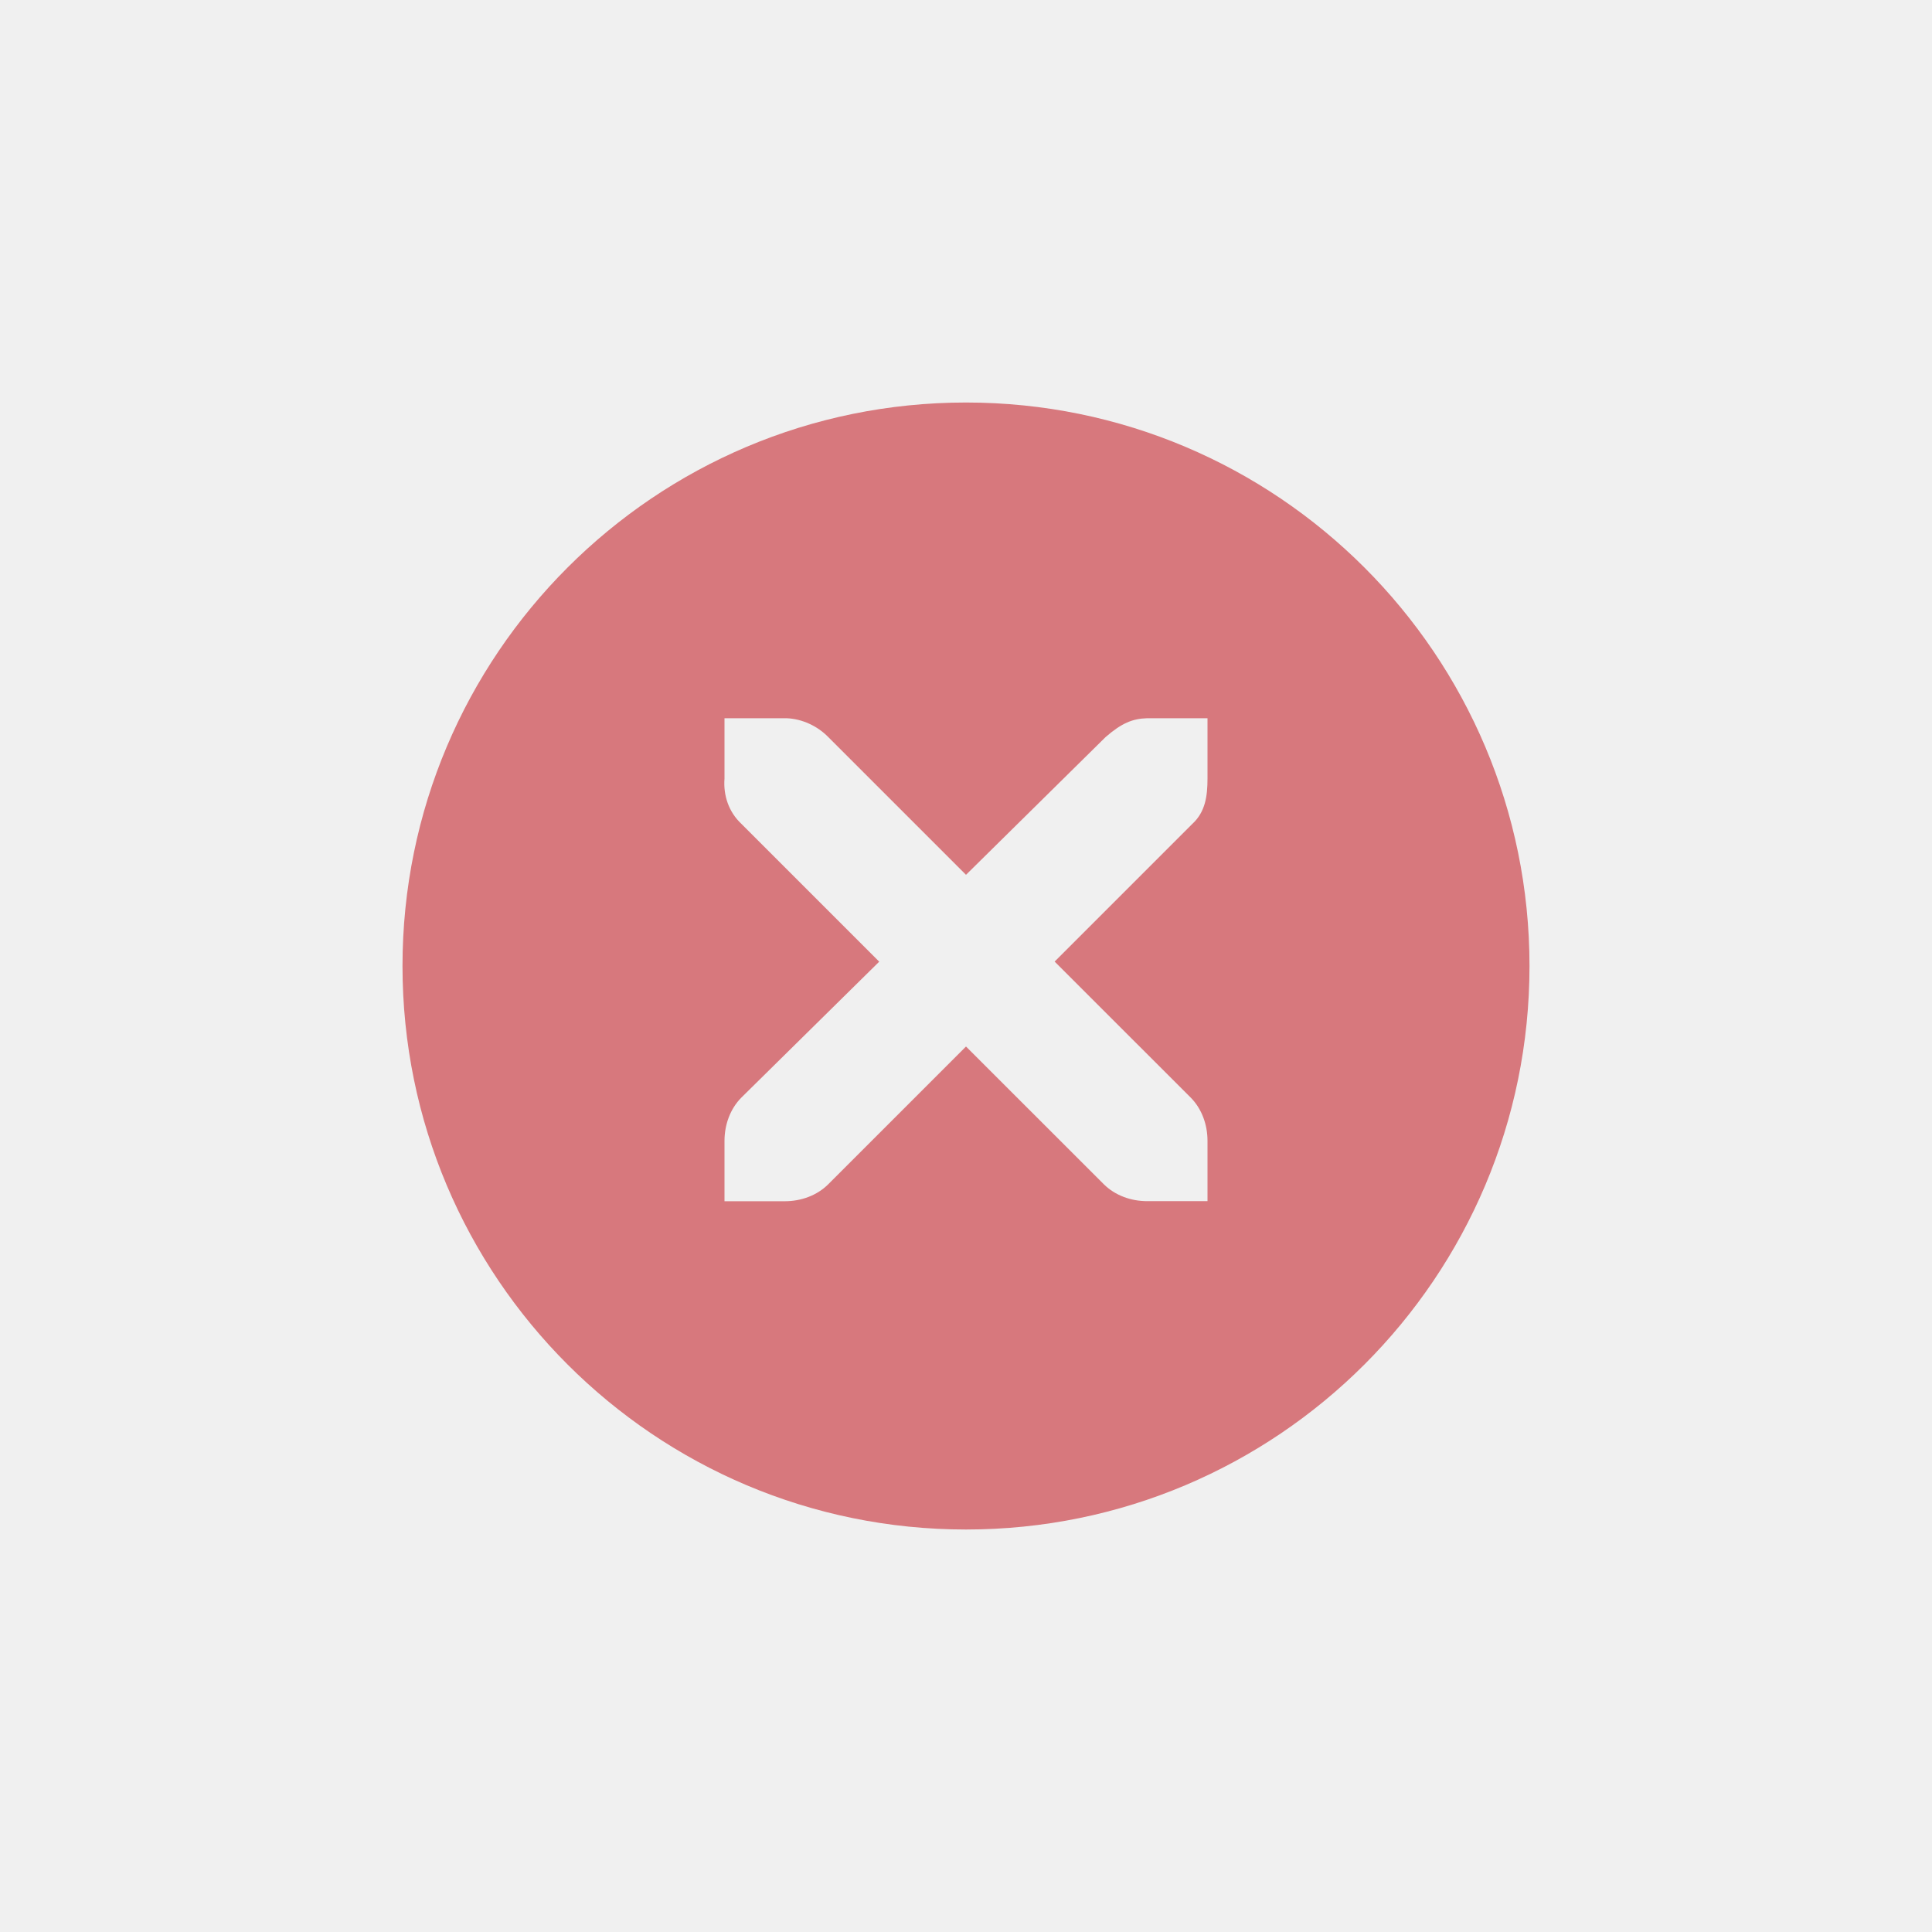
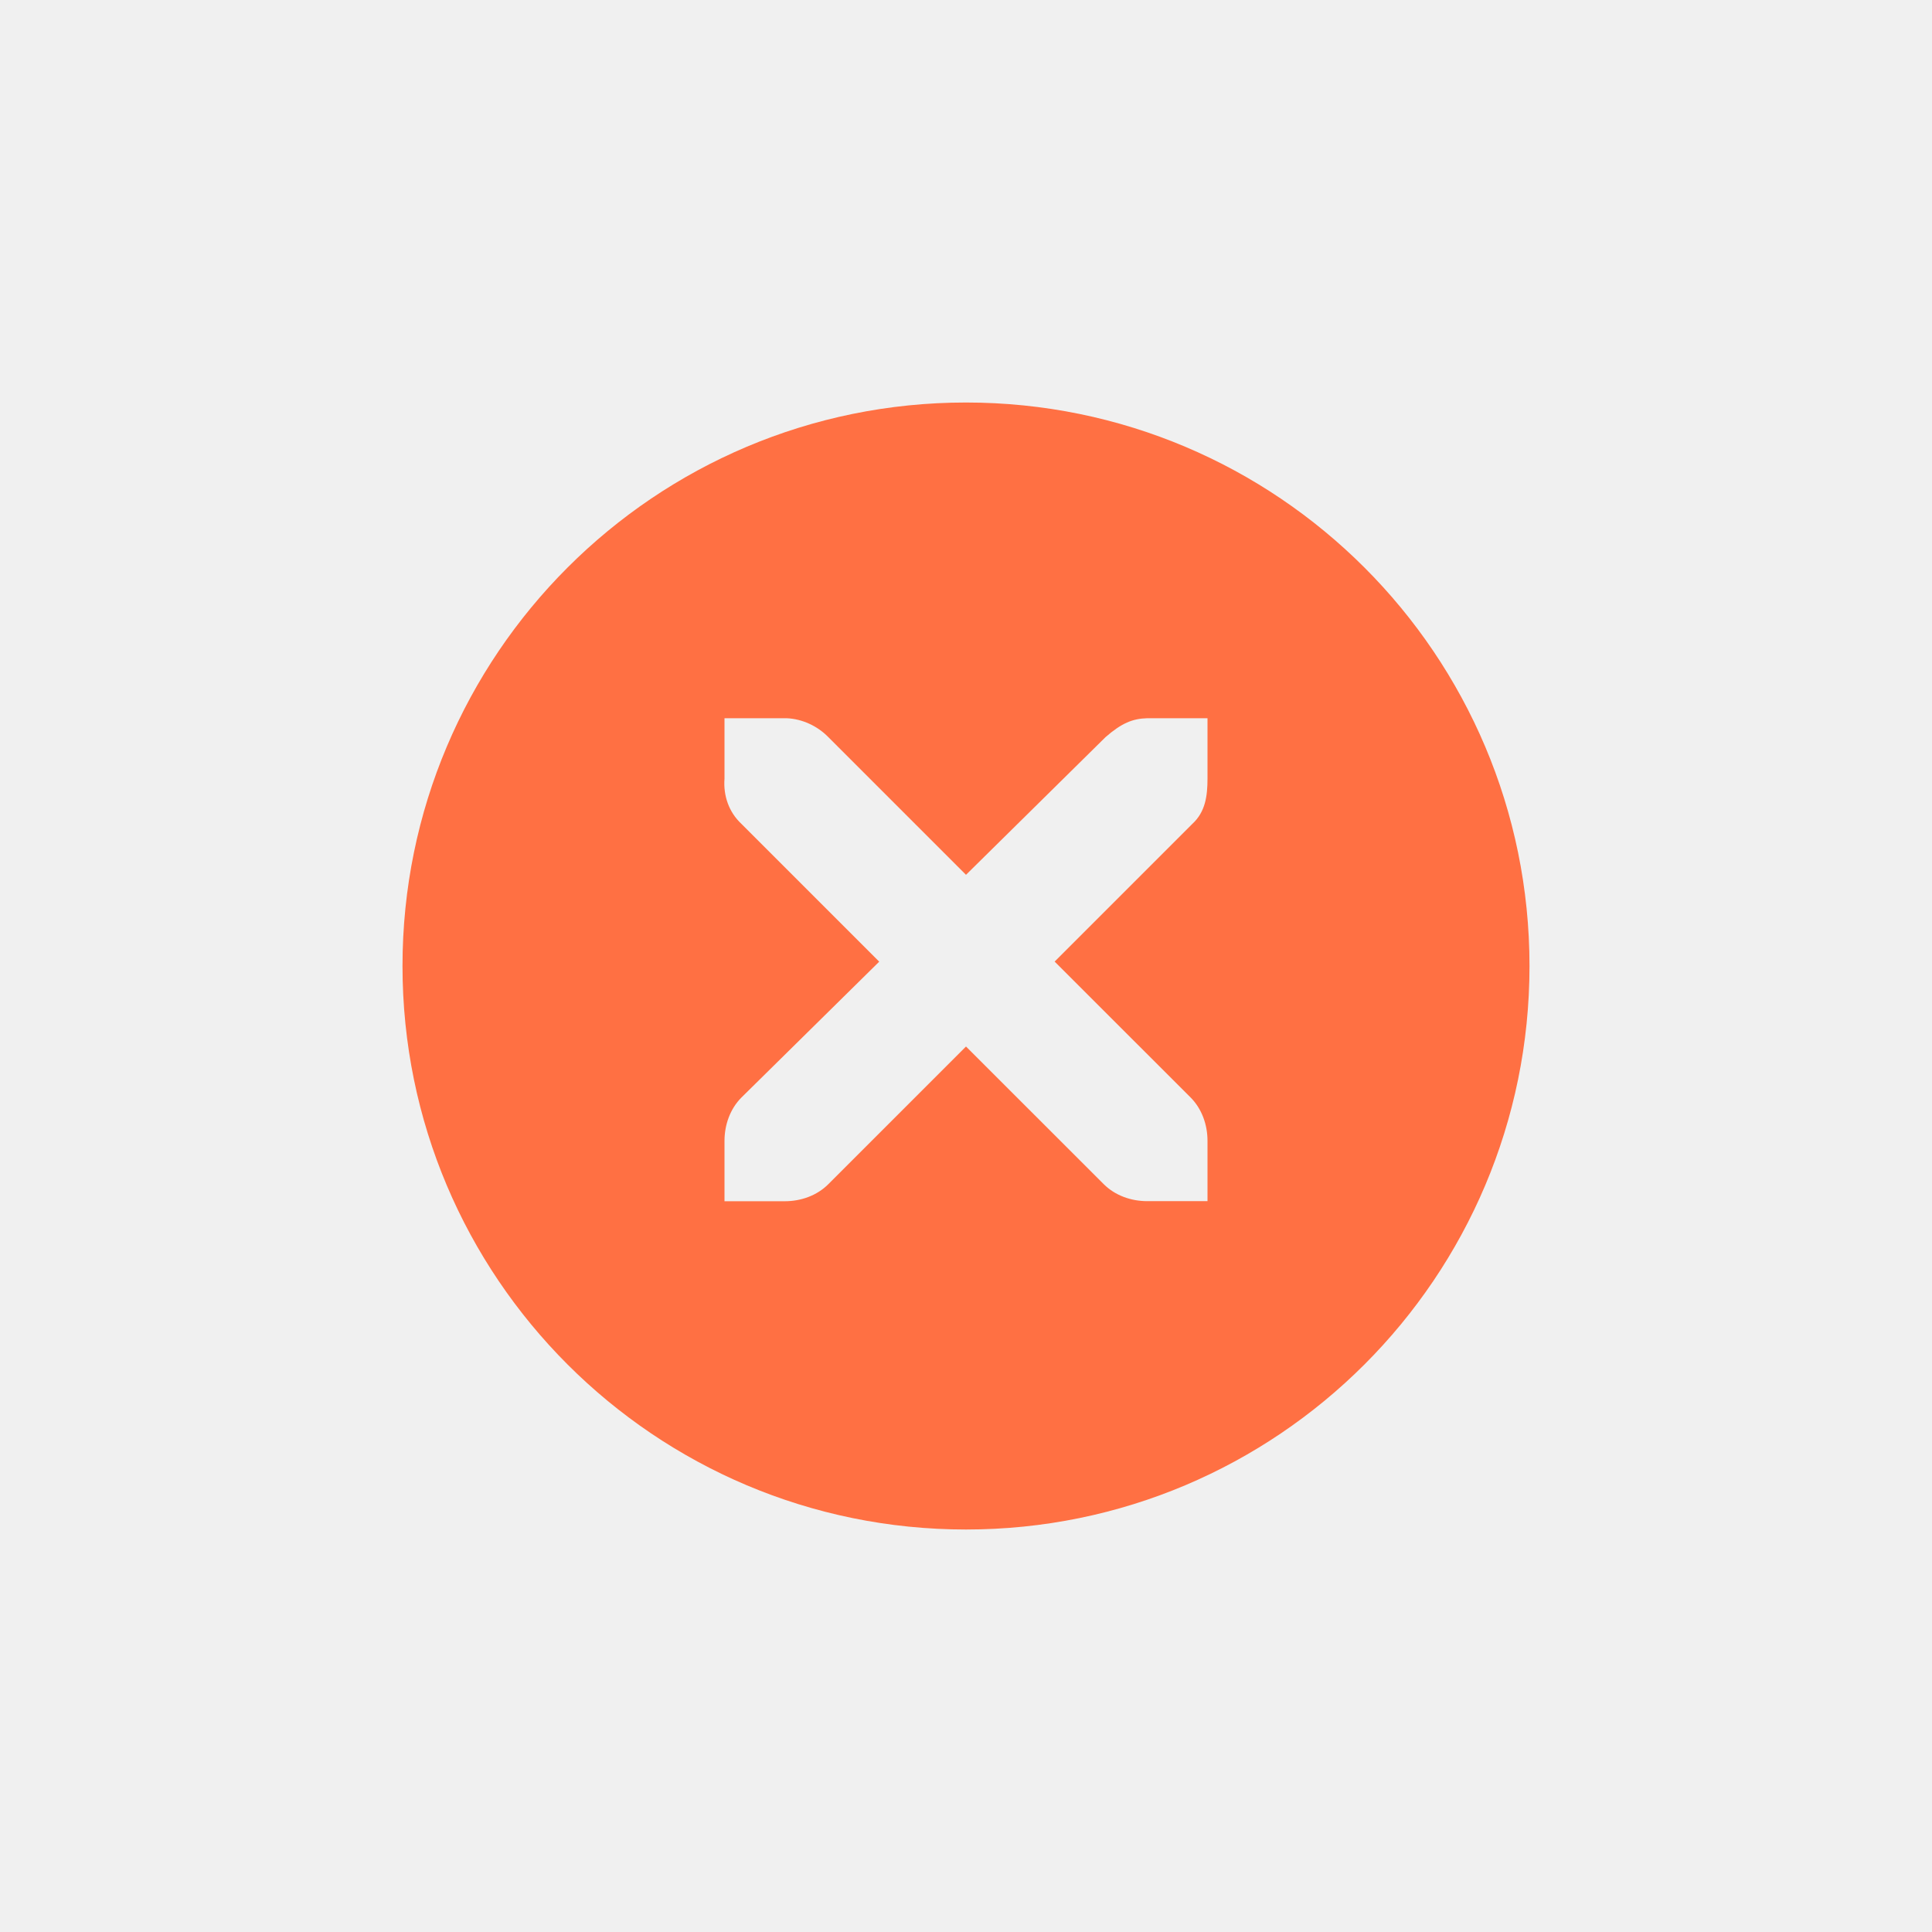
<svg xmlns="http://www.w3.org/2000/svg" width="24" height="24" id="svg4306" version="1.1" style="enable-background:new">
  <defs id="defs4308">
    <linearGradient id="linearGradient3770">
      <stop style="stop-color:#000000;stop-opacity:0.628;" offset="0" id="stop3772" />
      <stop style="stop-color:#000000;stop-opacity:0.498;" offset="1" id="stop3774" />
    </linearGradient>
    <linearGradient id="linearGradient4882">
      <stop style="stop-color:#ffffff;stop-opacity:1;" offset="0" id="stop4884" />
      <stop style="stop-color:#ffffff;stop-opacity:0;" offset="1" id="stop4886" />
    </linearGradient>
    <linearGradient id="linearGradient3784-6">
      <stop style="stop-color:#ffffff;stop-opacity:0.216;" offset="0" id="stop3786-4" />
      <stop style="stop-color:#ffffff;stop-opacity:0;" offset="1" id="stop3788-6" />
    </linearGradient>
    <linearGradient id="linearGradient4892">
      <stop id="stop4894" offset="0" style="stop-color:#2f3a42;stop-opacity:1;" />
      <stop id="stop4896" offset="1" style="stop-color:#1d242a;stop-opacity:1;" />
    </linearGradient>
    <linearGradient id="linearGradient4882-4">
      <stop id="stop4884-9" offset="0" style="stop-color:#728495;stop-opacity:1;" />
      <stop id="stop4886-9" offset="1" style="stop-color:#617c95;stop-opacity:0;" />
    </linearGradient>
  </defs>
  <g id="layer1" transform="translate(0,-1028.362)">
    <g style="display:inline" id="titlebutton-close-hover-dark" transform="translate(-538,1218)">
      <g id="g4927-97-4" style="display:inline;opacity:1" transform="translate(-781,-432.6378)">
        <g transform="translate(-103,0)" style="display:inline;opacity:1" id="g4490-6-9-1-3">
          <g id="g4092-0-2-3-4-6" style="display:inline" transform="translate(58,0)">
-             <path style="fill:#d7787d;fill-opacity:1;stroke:none;stroke-width:0;stroke-linecap:butt;stroke-linejoin:miter;stroke-miterlimit:4;stroke-dasharray:none;stroke-dashoffset:0;stroke-opacity:1" d="m 414,92 a 7,7 0 0 0 -7,7 7,7 0 0 0 7,7 7,7 0 0 0 7,-7 7,7 0 0 0 -7,-7 z m -3,3.922 0.75,0 c 0.008,-9e-5 0.016,-3.45e-4 0.023,0 0.191,0.008 0.382,0.096 0.516,0.234 L 414,97.867 415.734,96.156 c 0.199,-0.173 0.335,-0.229 0.516,-0.234 l 0.75,0 0,0.75 c 0,0.215 -0.026,0.413 -0.188,0.562 l -1.711,1.711 1.688,1.687 c 0.141,0.141 0.211,0.34 0.211,0.539 l 0,0.75 -0.75,0 c -0.199,-1e-5 -0.398,-0.07 -0.539,-0.211 L 414,100 l -1.711,1.711 c -0.141,0.141 -0.34,0.211 -0.539,0.211 l -0.75,0 0,-0.75 c 0,-0.199 0.07,-0.398 0.211,-0.539 l 1.711,-1.687 -1.711,-1.711 C 411.053,97.088 410.984,96.882 411,96.672 l 0,-0.75 z" transform="translate(962,156)" id="path4068-7-5-8-2-3" />
+             <path style="fill:#ff7043;fill-opacity:1;stroke:none;stroke-width:0;stroke-linecap:butt;stroke-linejoin:miter;stroke-miterlimit:4;stroke-dasharray:none;stroke-dashoffset:0;stroke-opacity:1" d="m 414,92 a 7,7 0 0 0 -7,7 7,7 0 0 0 7,7 7,7 0 0 0 7,-7 7,7 0 0 0 -7,-7 z m -3,3.922 0.75,0 c 0.008,-9e-5 0.016,-3.45e-4 0.023,0 0.191,0.008 0.382,0.096 0.516,0.234 L 414,97.867 415.734,96.156 c 0.199,-0.173 0.335,-0.229 0.516,-0.234 l 0.75,0 0,0.75 c 0,0.215 -0.026,0.413 -0.188,0.562 l -1.711,1.711 1.688,1.687 c 0.141,0.141 0.211,0.34 0.211,0.539 l 0,0.75 -0.75,0 c -0.199,-1e-5 -0.398,-0.07 -0.539,-0.211 L 414,100 l -1.711,1.711 c -0.141,0.141 -0.34,0.211 -0.539,0.211 l -0.75,0 0,-0.75 c 0,-0.199 0.07,-0.398 0.211,-0.539 l 1.711,-1.687 -1.711,-1.711 C 411.053,97.088 410.984,96.882 411,96.672 l 0,-0.75 z" transform="translate(962,156)" id="path4068-7-5-8-2-3" />
          </g>
        </g>
        <g id="g4778-4-0-2" transform="translate(1323,246.8672)" style="fill:#ffffff;fill-opacity:1">
          <g style="display:inline;fill:#ffffff;fill-opacity:1" id="layer9-9-44-1-6" transform="translate(-60,-518)" />
          <g id="layer10-2-9-3-3" transform="translate(-60,-518)" style="fill:#ffffff;fill-opacity:1" />
          <g id="layer11-16-3-1-7" transform="translate(-60,-518)" style="fill:#ffffff;fill-opacity:1" />
          <g transform="matrix(0.75,0,0,0.75,2,2.054688)" id="g2996-9-3-3" style="fill:#ffffff;fill-opacity:1">
            <g transform="translate(-60,-518)" id="layer12-4-7-1-2" style="fill:#ffffff;fill-opacity:1">
              <g transform="translate(19,-242)" id="layer4-4-1-3-3-7" style="display:inline;fill:#ffffff;fill-opacity:1" />
            </g>
          </g>
          <g id="layer13-2-02-1-6" transform="translate(-60,-518)" style="fill:#ffffff;fill-opacity:1" />
          <g id="layer14-4-7-9-6" transform="translate(-60,-518)" style="fill:#ffffff;fill-opacity:1" />
          <g id="layer15-7-4-7-9" transform="translate(-60,-518)" style="fill:#ffffff;fill-opacity:1" />
        </g>
      </g>
      <rect y="-185.638" x="542" height="16" width="16" id="rect17883-5-4-2" style="display:inline;opacity:1;fill:none;fill-opacity:1;stroke:none;stroke-width:1;stroke-linecap:butt;stroke-linejoin:miter;stroke-miterlimit:4;stroke-dasharray:none;stroke-dashoffset:0;stroke-opacity:0" />
    </g>
  </g>
</svg>
